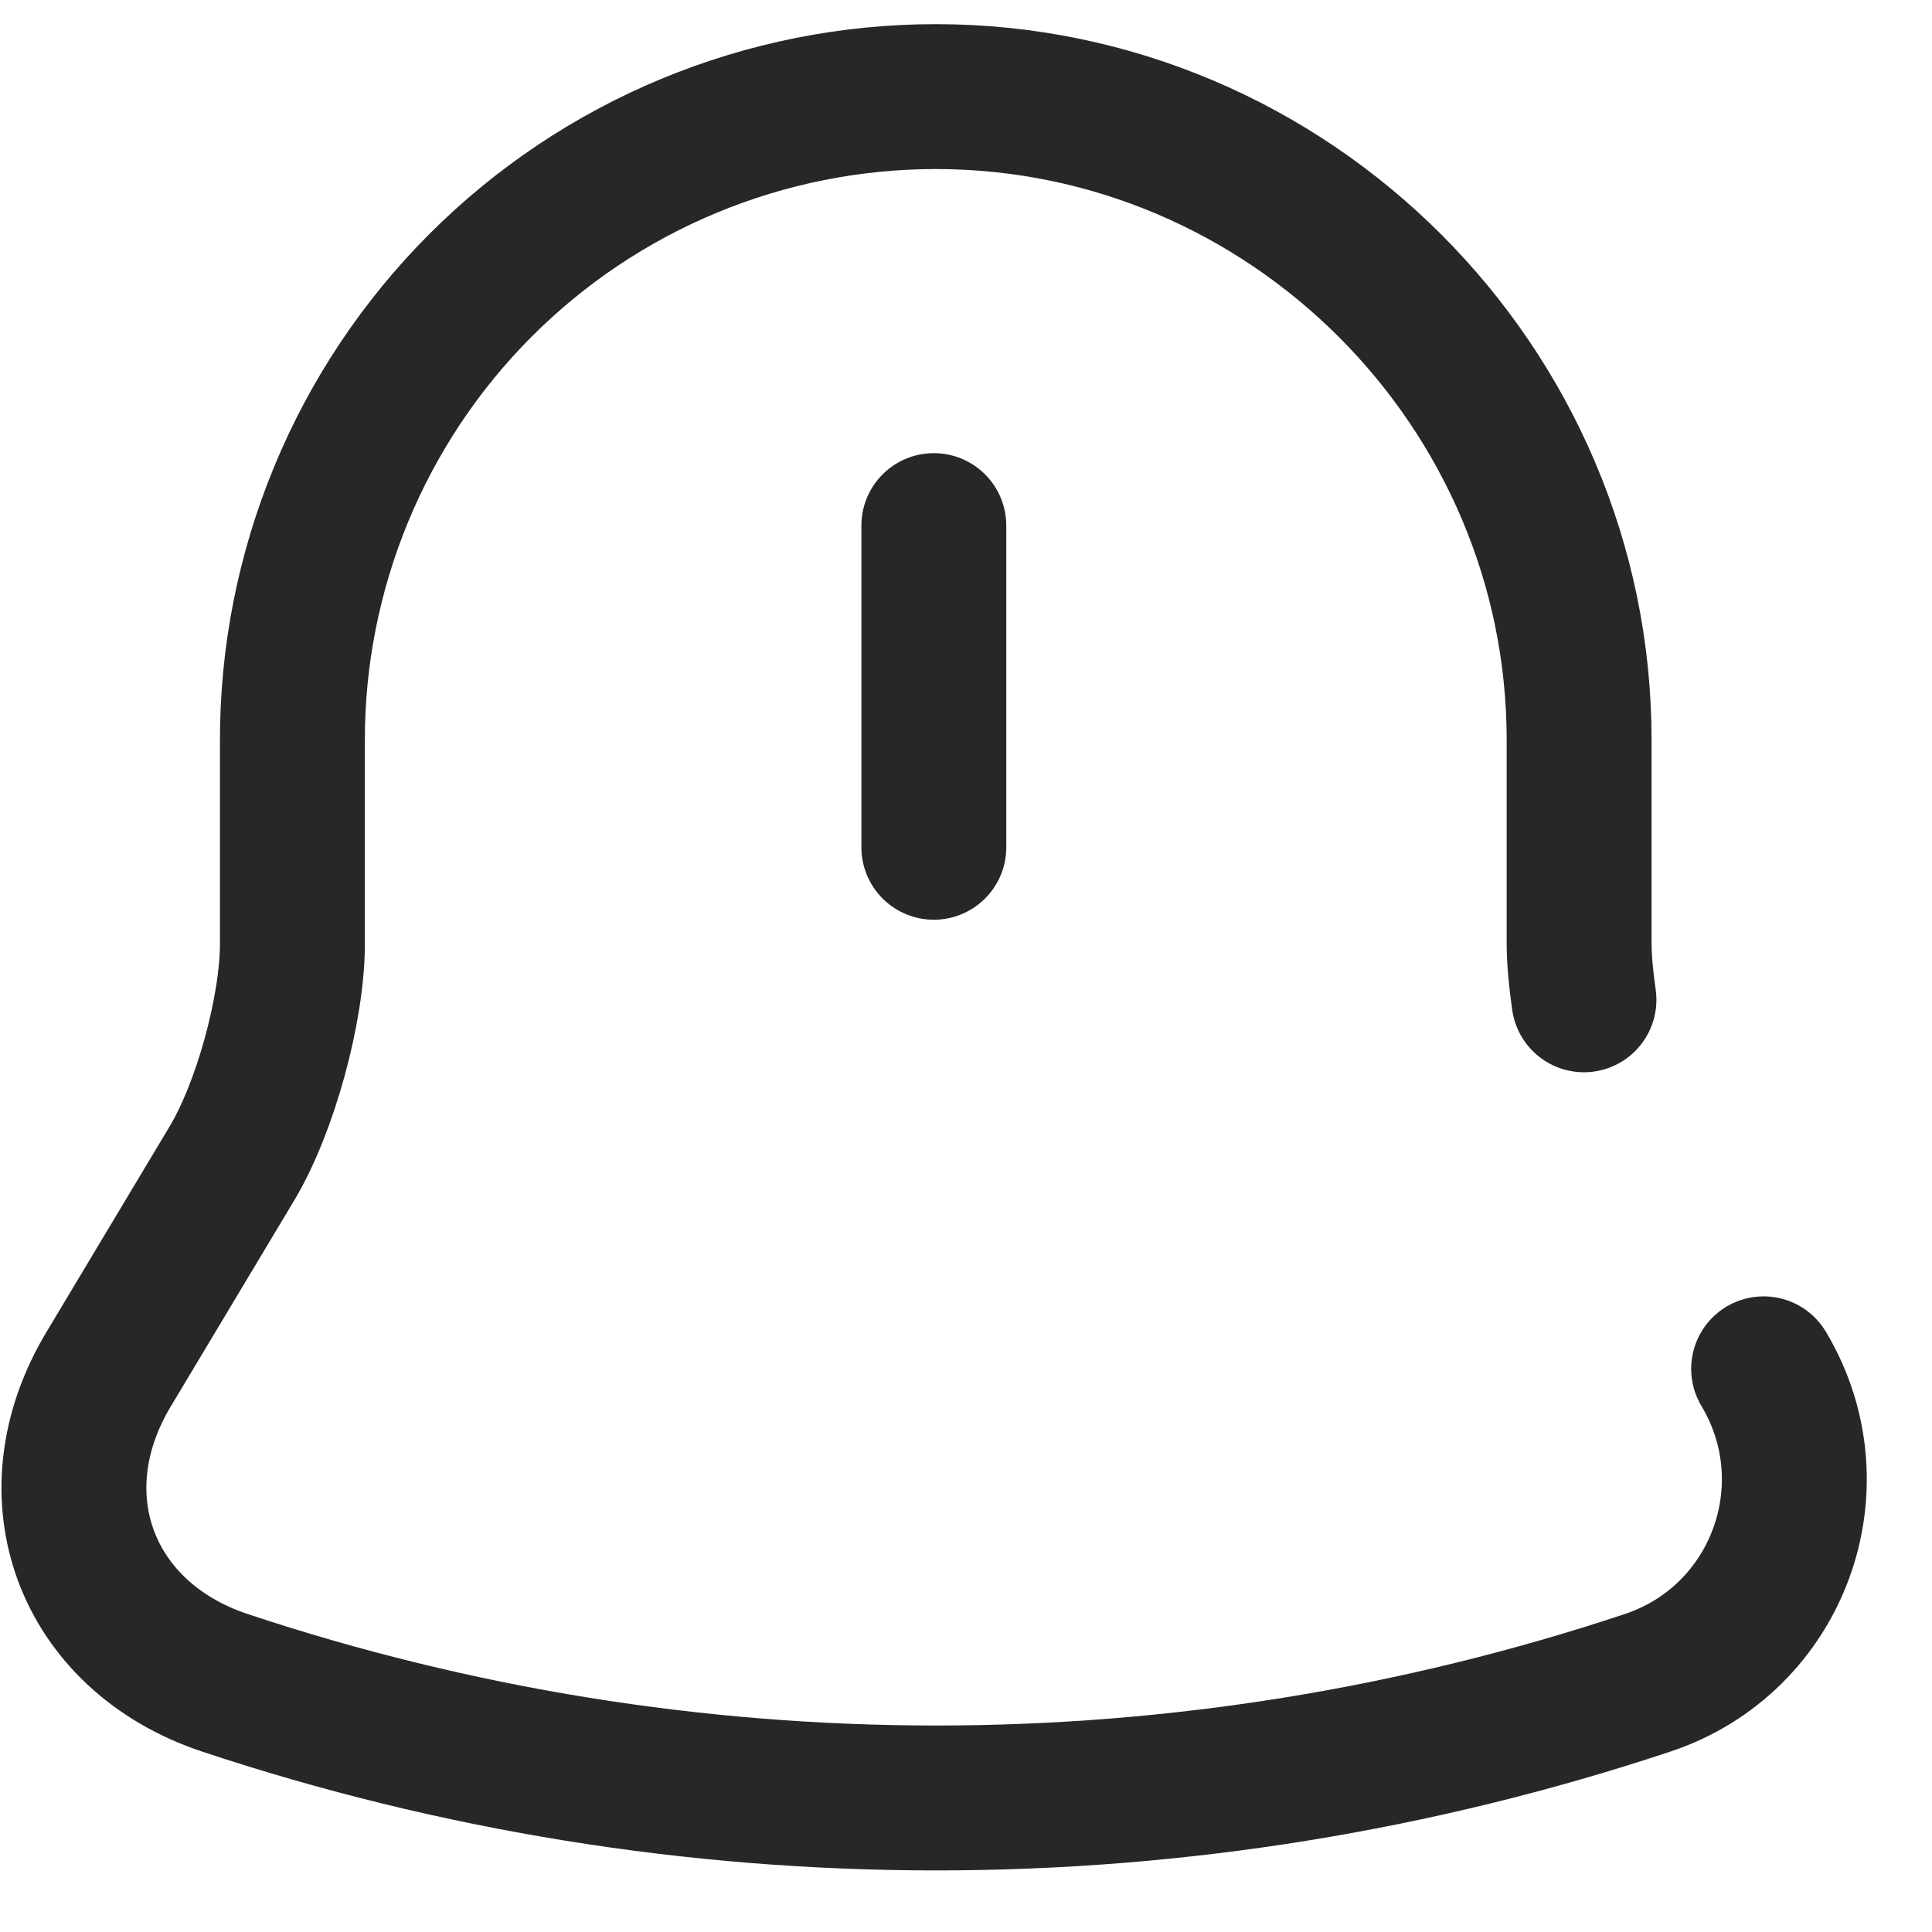
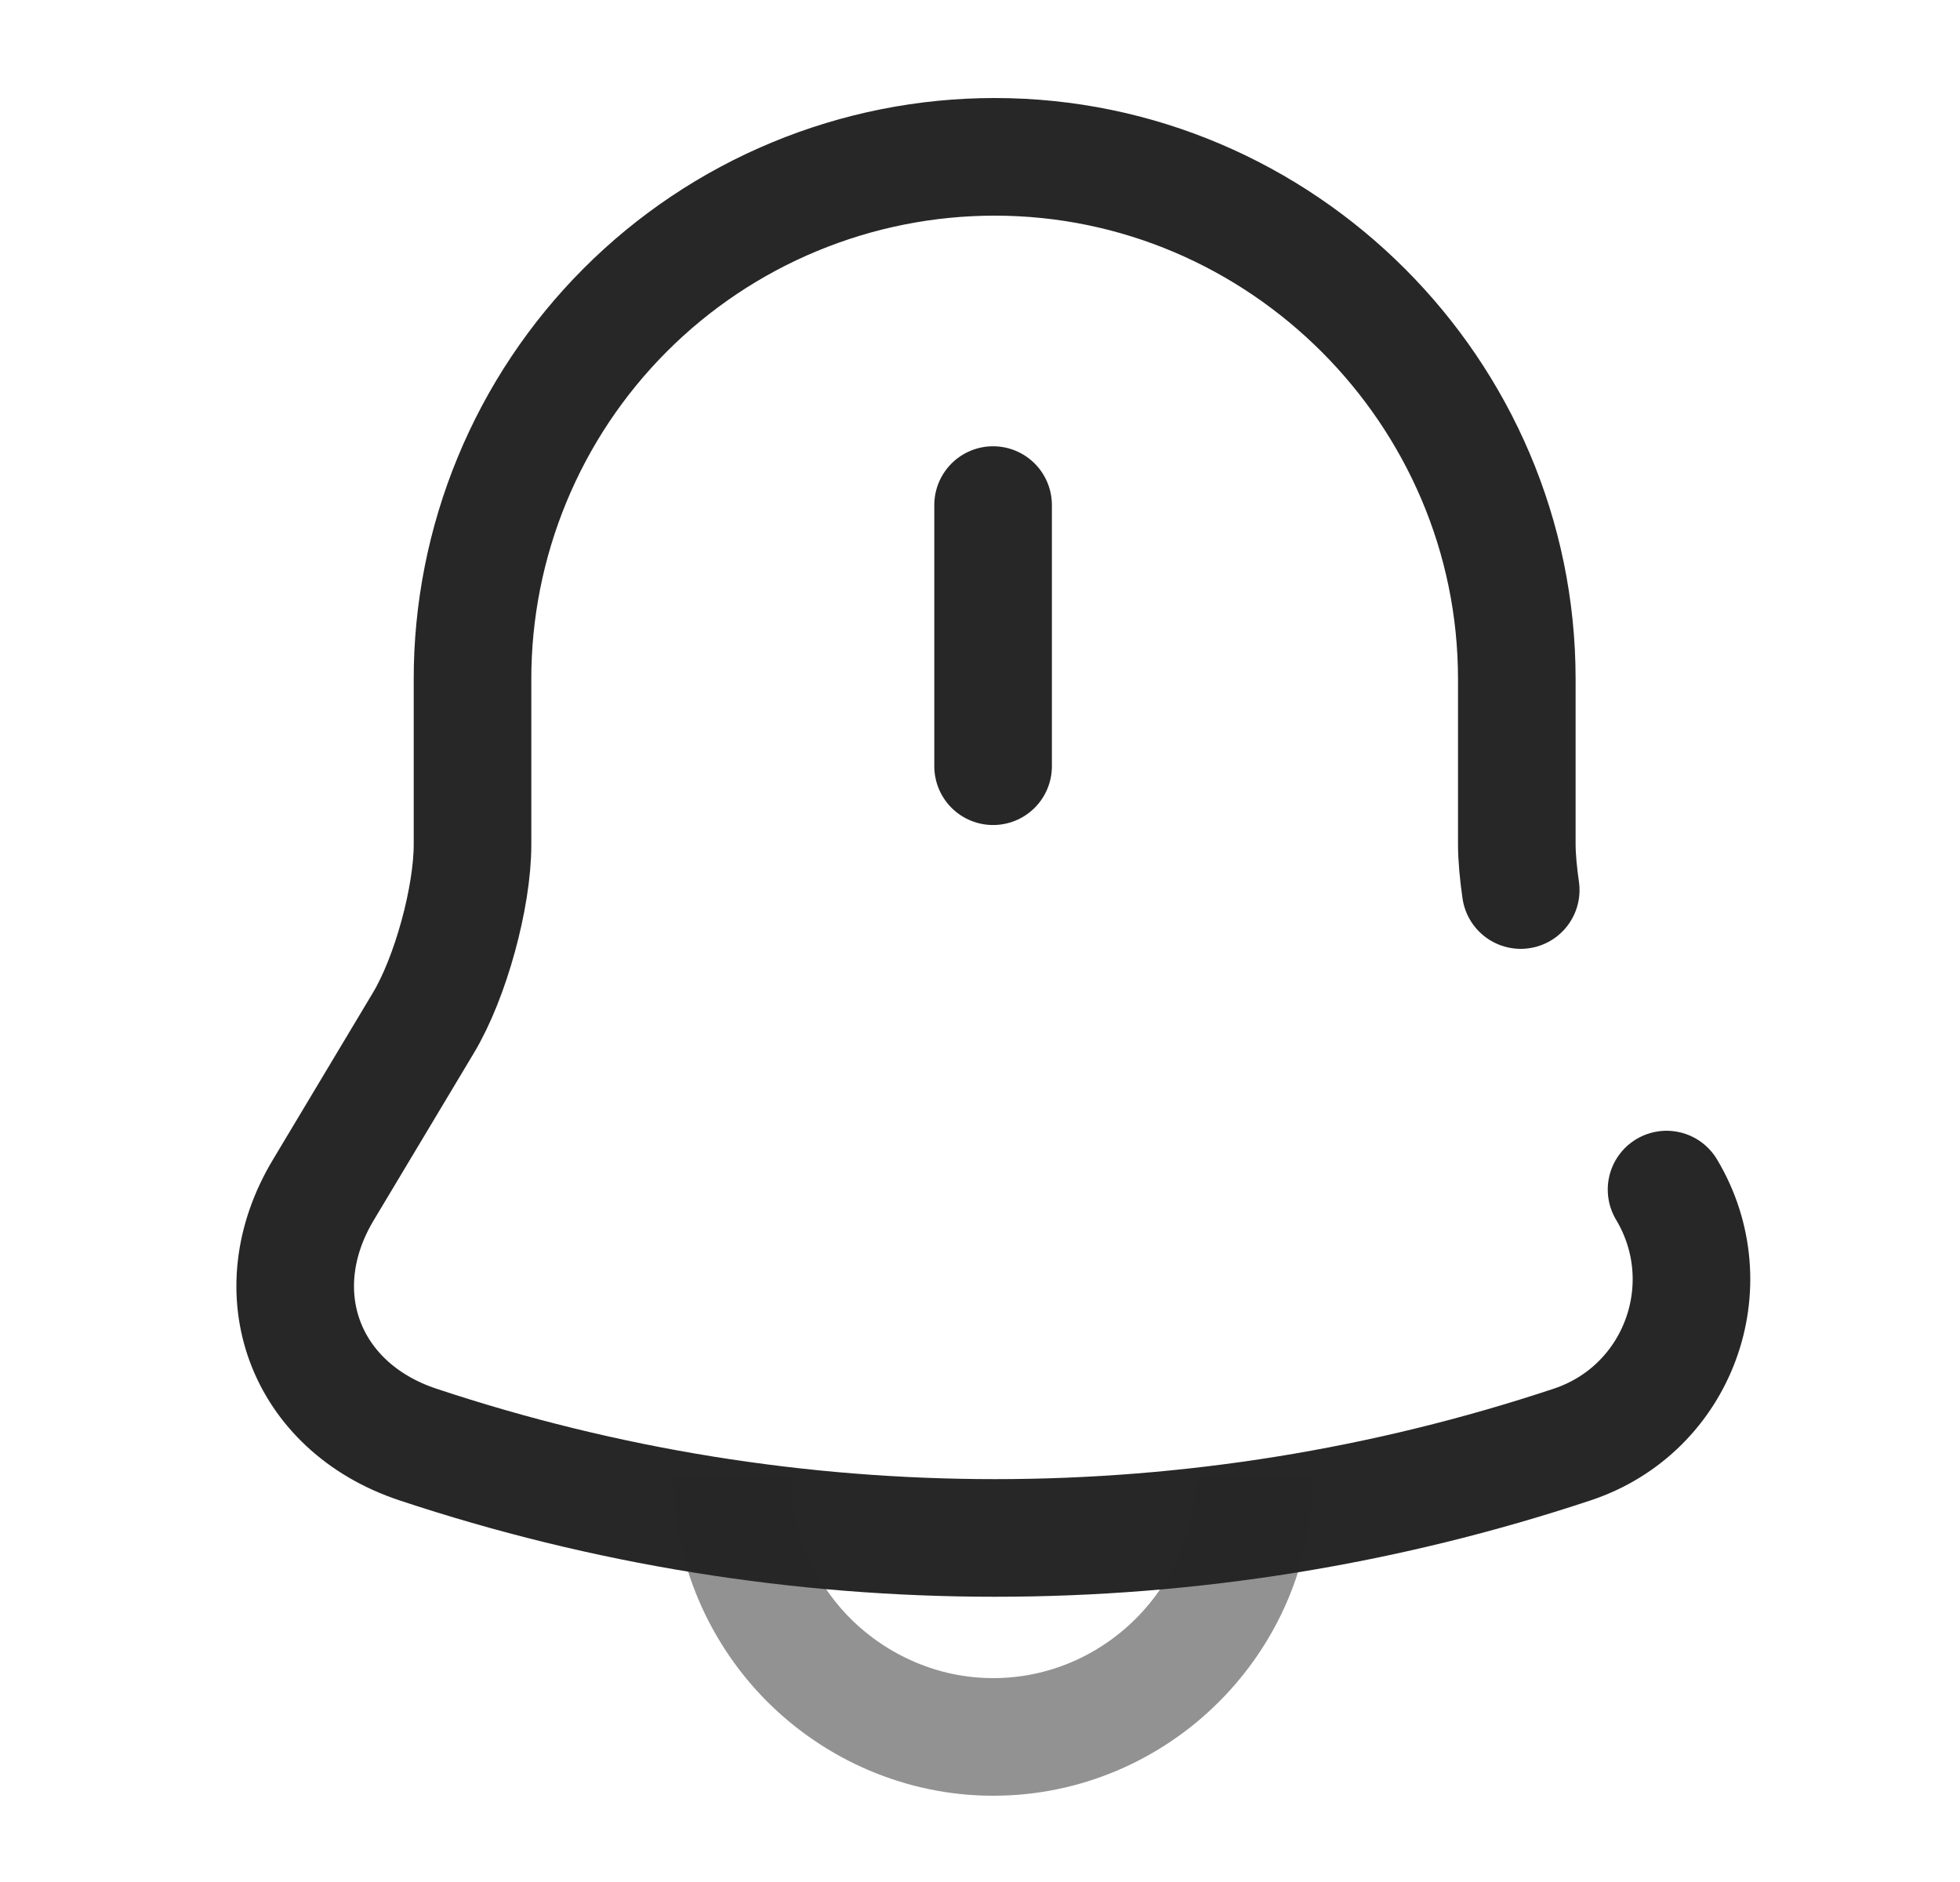
- <svg xmlns="http://www.w3.org/2000/svg" width="20" height="20" viewBox="0 0 20 20" fill="none">
-   <path d="M9.667 5.441V8.771M18.257 14.17C18.987 15.39 18.407 16.97 17.057 17.42C12.275 19.01 7.108 19.01 2.327 17.42C0.887 16.94 0.337 15.48 1.127 14.17L2.397 12.05C2.747 11.47 3.027 10.44 3.027 9.77V7.67C3.025 6.795 3.197 5.927 3.531 5.118C3.865 4.309 4.355 3.574 4.974 2.954C5.592 2.335 6.327 1.843 7.136 1.508C7.944 1.173 8.811 1 9.687 1C13.347 1 16.347 4 16.347 7.66V9.76C16.347 9.94 16.367 10.14 16.397 10.35" stroke="#272727" stroke-width="1.5" stroke-miterlimit="10" stroke-linecap="round" />
+ <svg xmlns="http://www.w3.org/2000/svg" width="25" height="24" viewBox="0 0 25 24" fill="none">
+   <path d="M12.667 6.441V9.771M21.257 15.17C21.987 16.39 21.407 17.97 20.057 18.42C15.275 20.01 10.108 20.01 5.327 18.42C3.887 17.94 3.337 16.48 4.127 15.17L5.397 13.05C5.747 12.47 6.027 11.44 6.027 10.77V8.67C6.025 7.795 6.197 6.927 6.531 6.118C6.865 5.309 7.355 4.574 7.974 3.954C8.592 3.335 9.327 2.843 10.136 2.508C10.944 2.173 11.811 2 12.687 2C16.347 2 19.347 5 19.347 8.66V10.76C19.347 10.94 19.367 11.14 19.397 11.35" stroke="#272727" stroke-width="1.5" stroke-miterlimit="10" stroke-linecap="round" />
+   <path d="M15.997 18.82C15.997 20.65 14.497 22.15 12.667 22.15C11.757 22.15 10.917 21.77 10.317 21.17C9.717 20.57 9.337 19.73 9.337 18.82" stroke="#272727" stroke-opacity="0.5" stroke-width="1.5" stroke-miterlimit="10" />
</svg>
